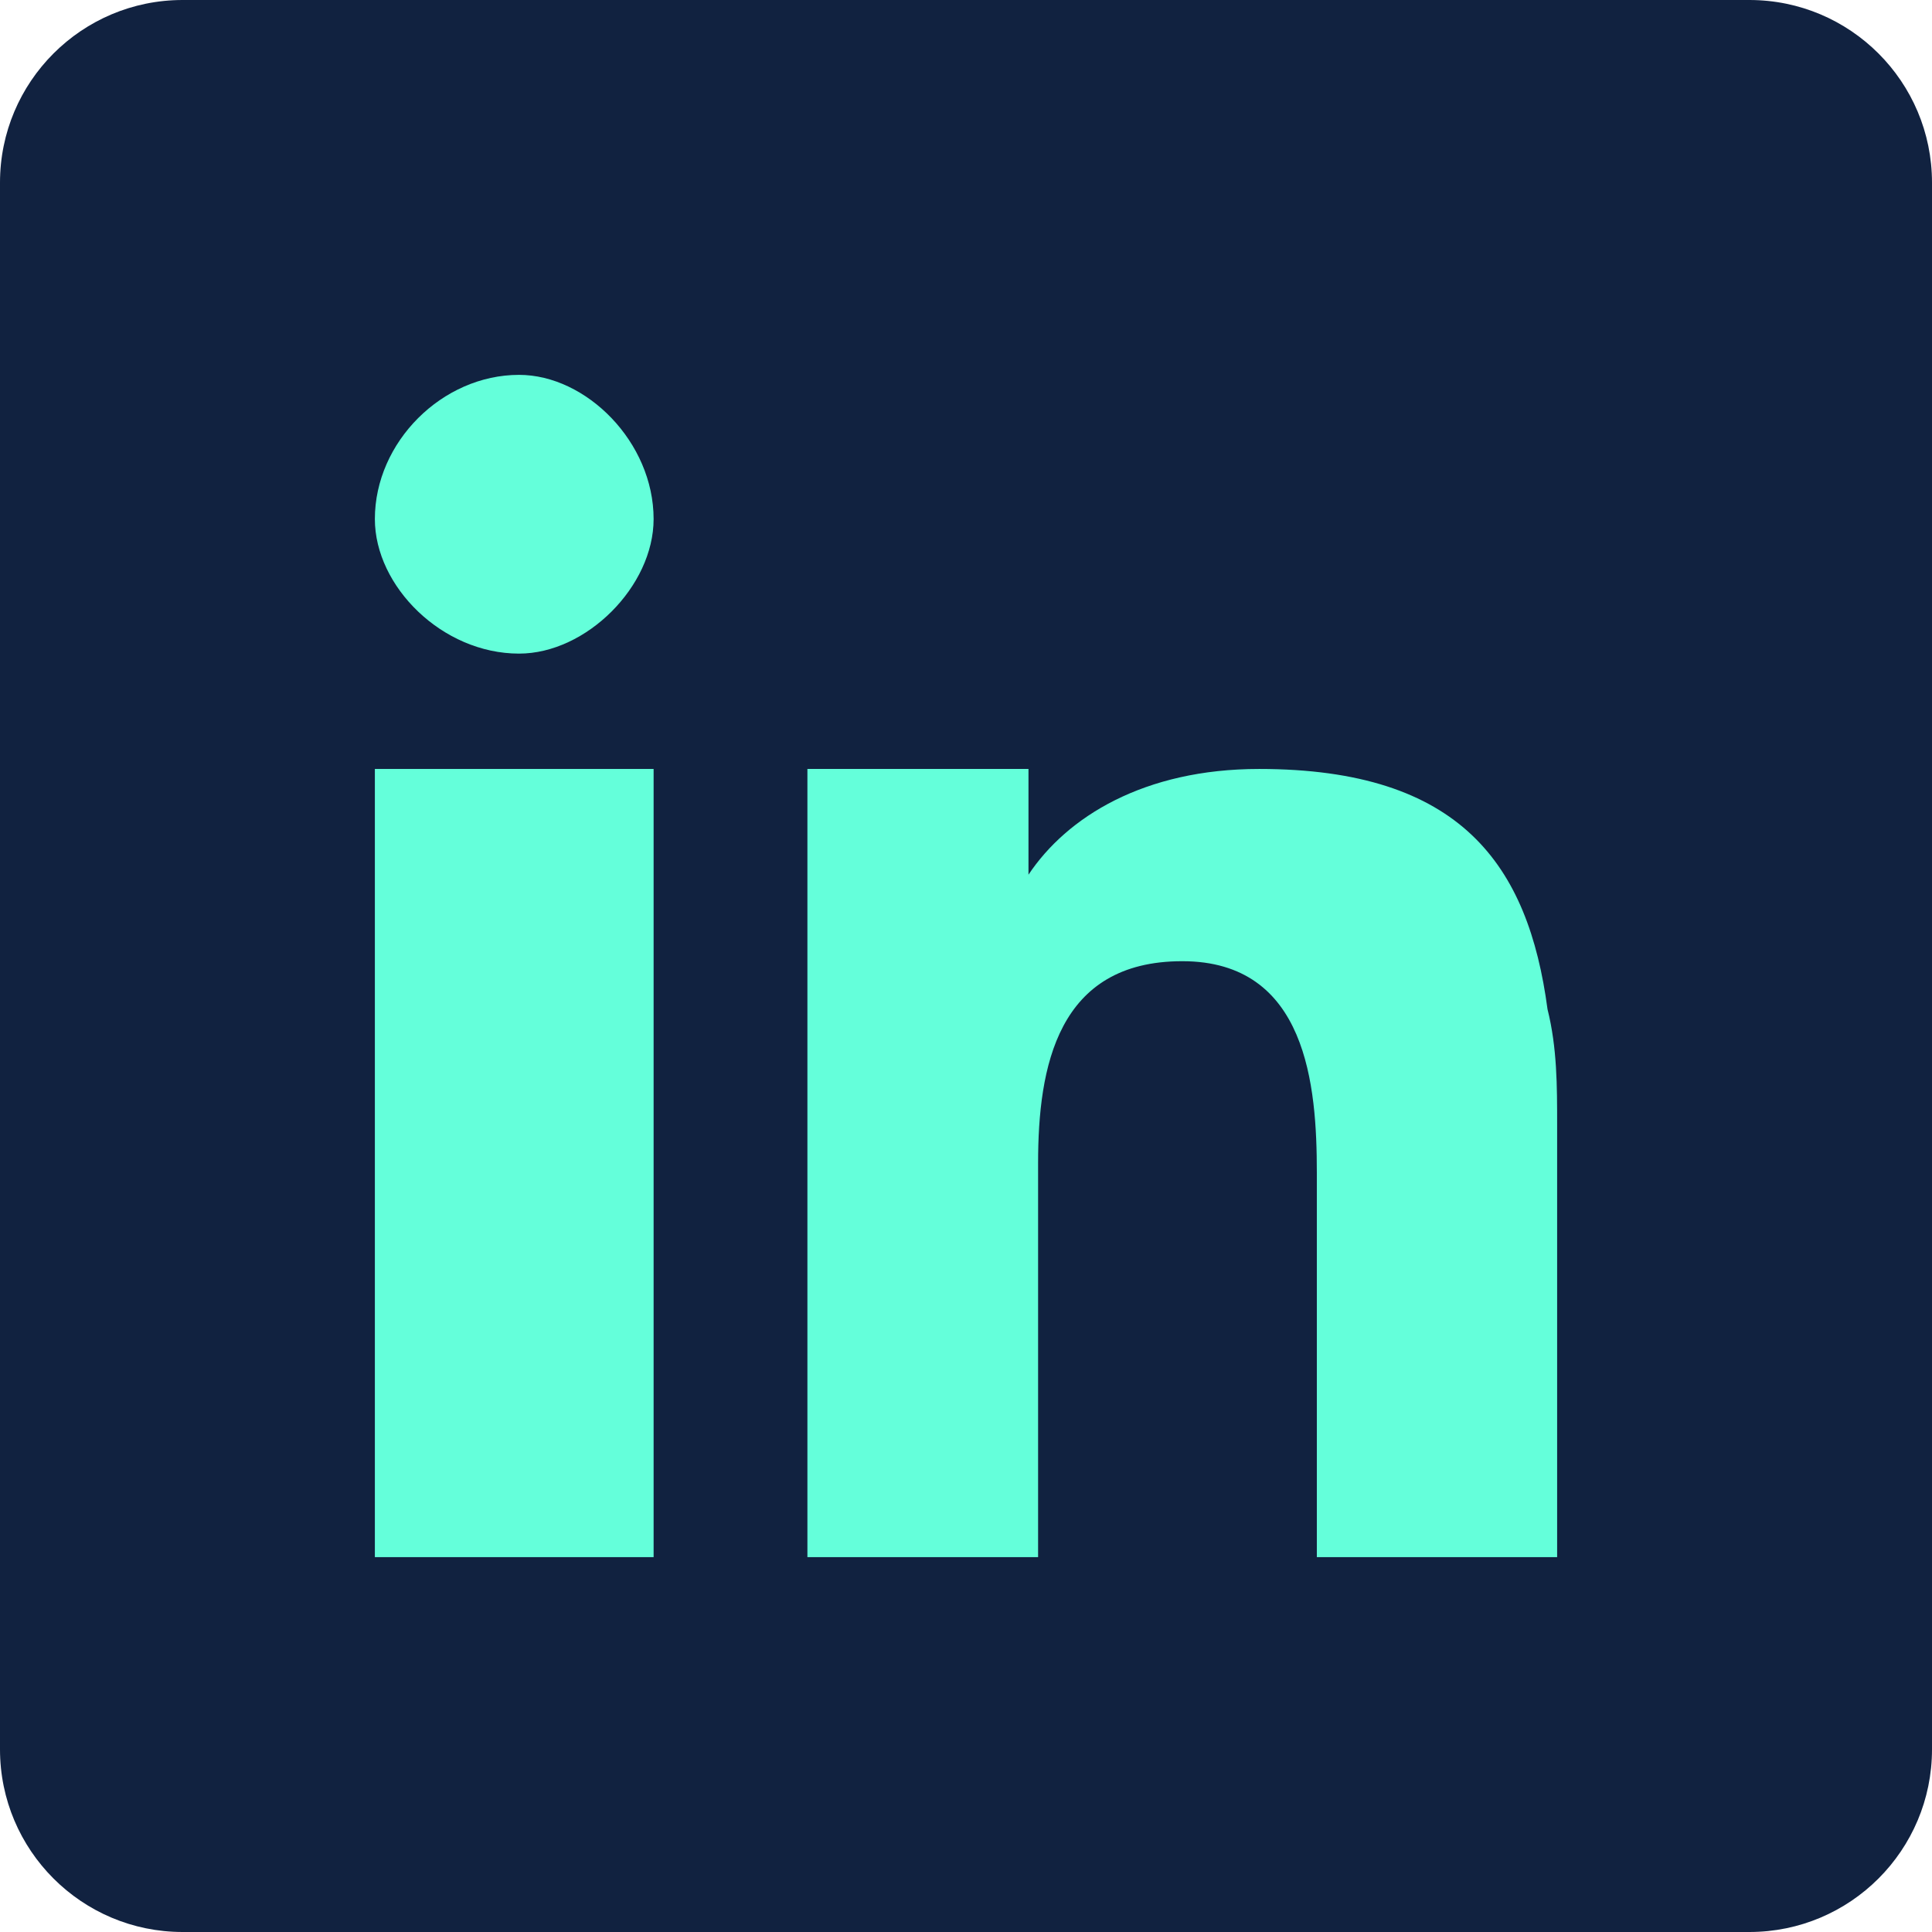
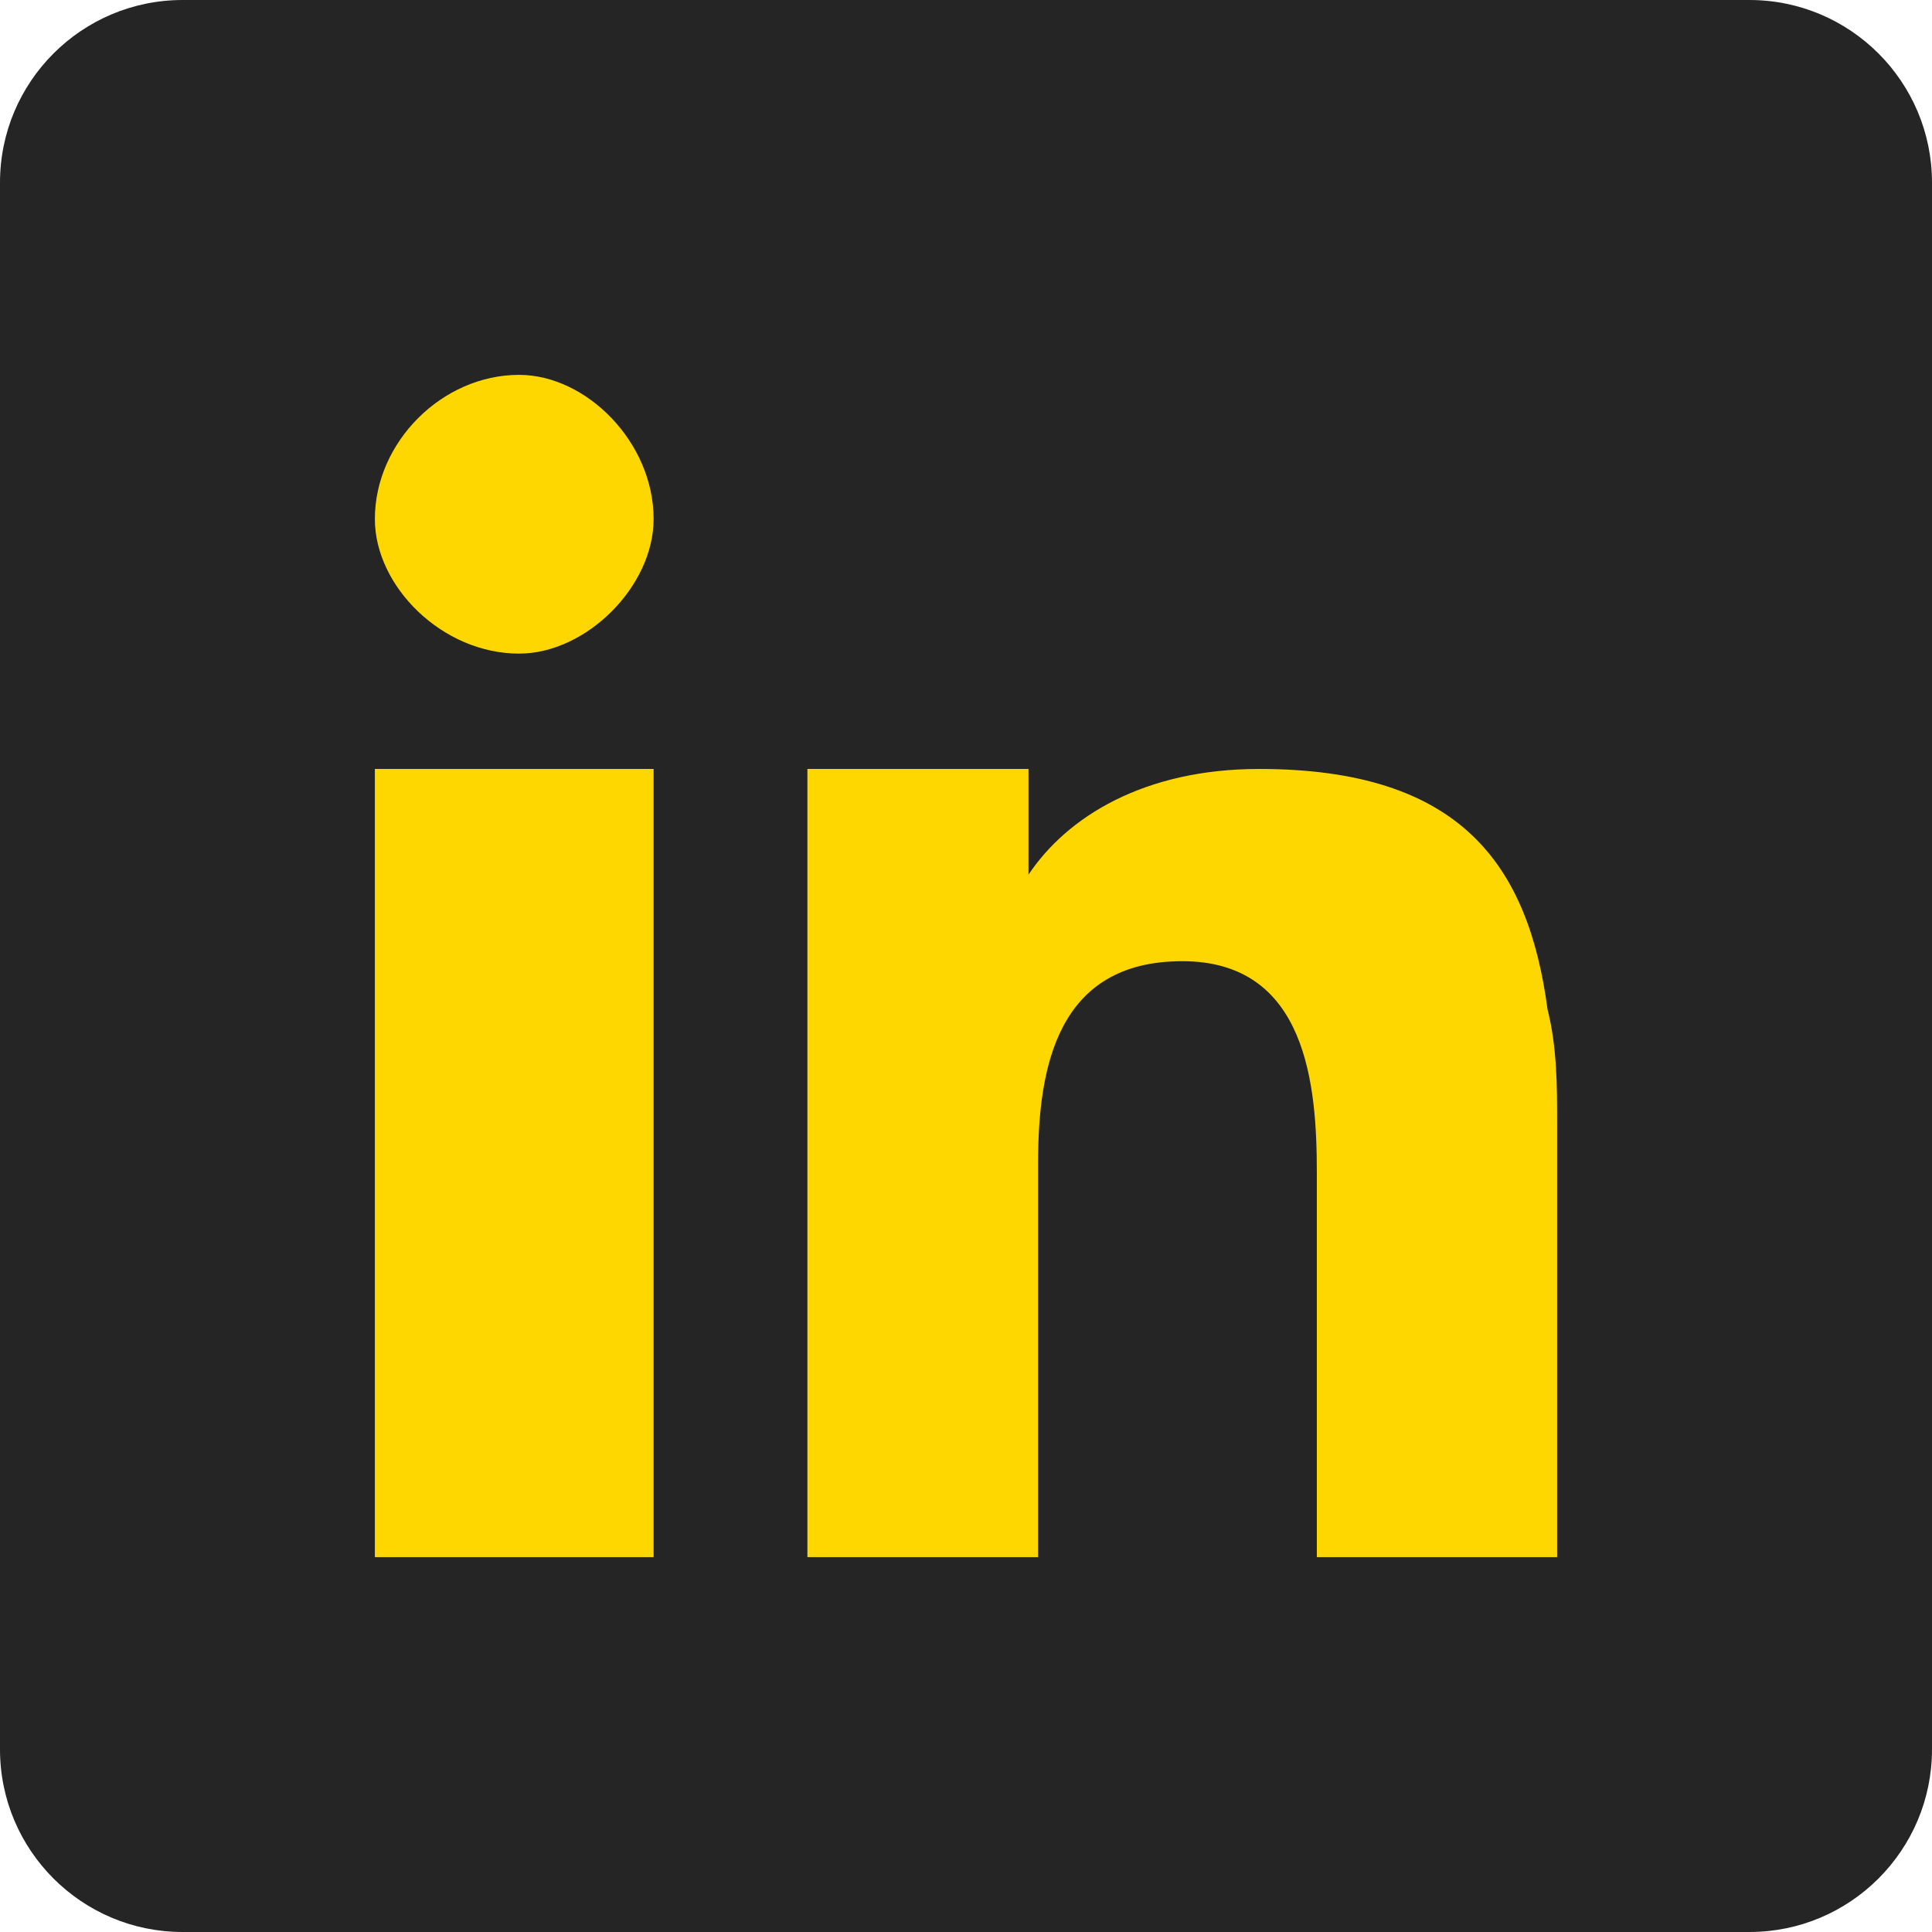
<svg xmlns="http://www.w3.org/2000/svg" height="1.042in" style="shape-rendering:geometricPrecision; text-rendering:geometricPrecision; image-rendering:optimizeQuality; fill-rule:evenodd; clip-rule:evenodd" version="1.1" viewBox="0 0 201 201" width="1.042in" xml:space="preserve">
  <defs>
    <style type="text/css">
   
-     .fil1 {fill:#64ffda}
-     .fil0 {fill:#112240}
+     .fil1 {fill:#FFD700}
+     .fil0 {fill:#252525}
   
  </style>
  </defs>
  <g id="Layer_x0020_1">
    <g id="_541895288">
      <rect class="fil0" height="201" rx="19" ry="19" width="201" />
      <g>
        <polygon class="fil1" points="39,102 39,162 68,162 68,97 68,80 39,80 " />
        <path class="fil1" d="M54 39c-8,0 -15,7 -15,15 0,7 7,14 15,14 7,0 14,-7 14,-14 0,-8 -7,-15 -14,-15z" />
        <path class="fil1" d="M161 105c-2,-15 -9,-25 -30,-25 -12,0 -20,5 -24,11l0 0 0 -11 -23 0 0 16 0 66 24 0 0 -41c0,-10 2,-21 15,-21 13,0 14,13 14,22l0 40 25 0 0 -45 0 0c0,-4 0,-8 -1,-12z" />
      </g>
    </g>
  </g>
</svg>
